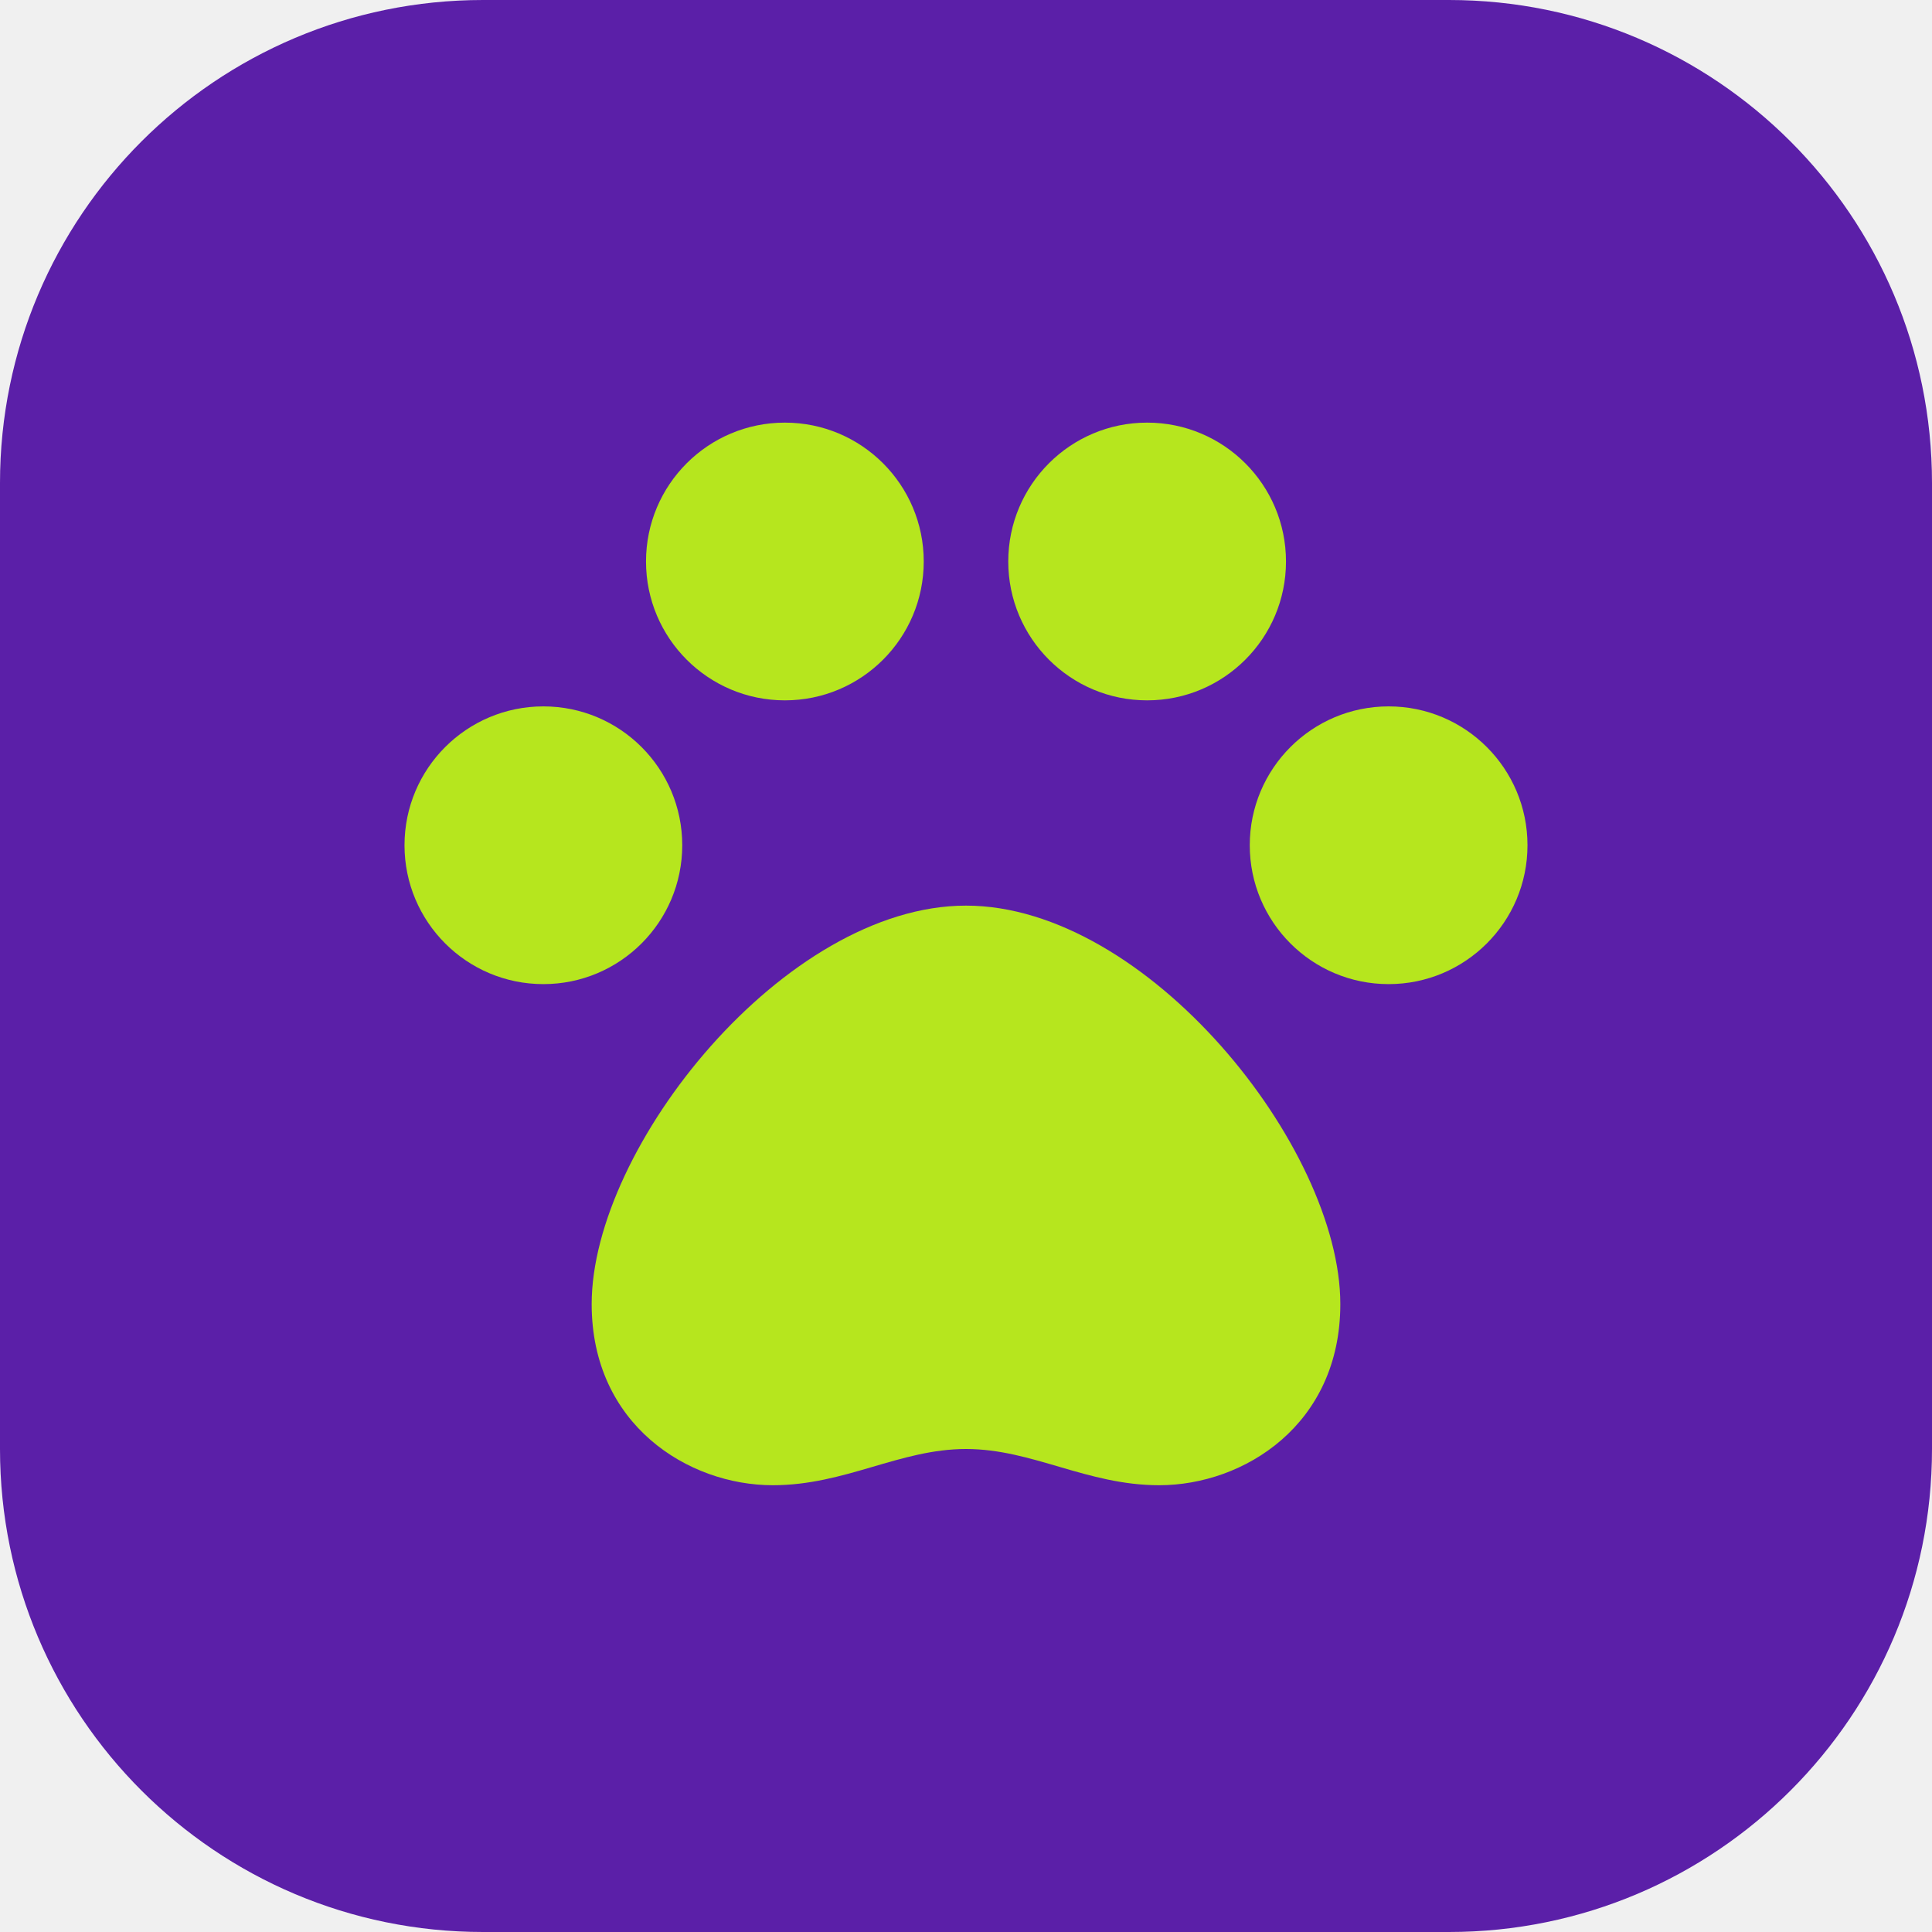
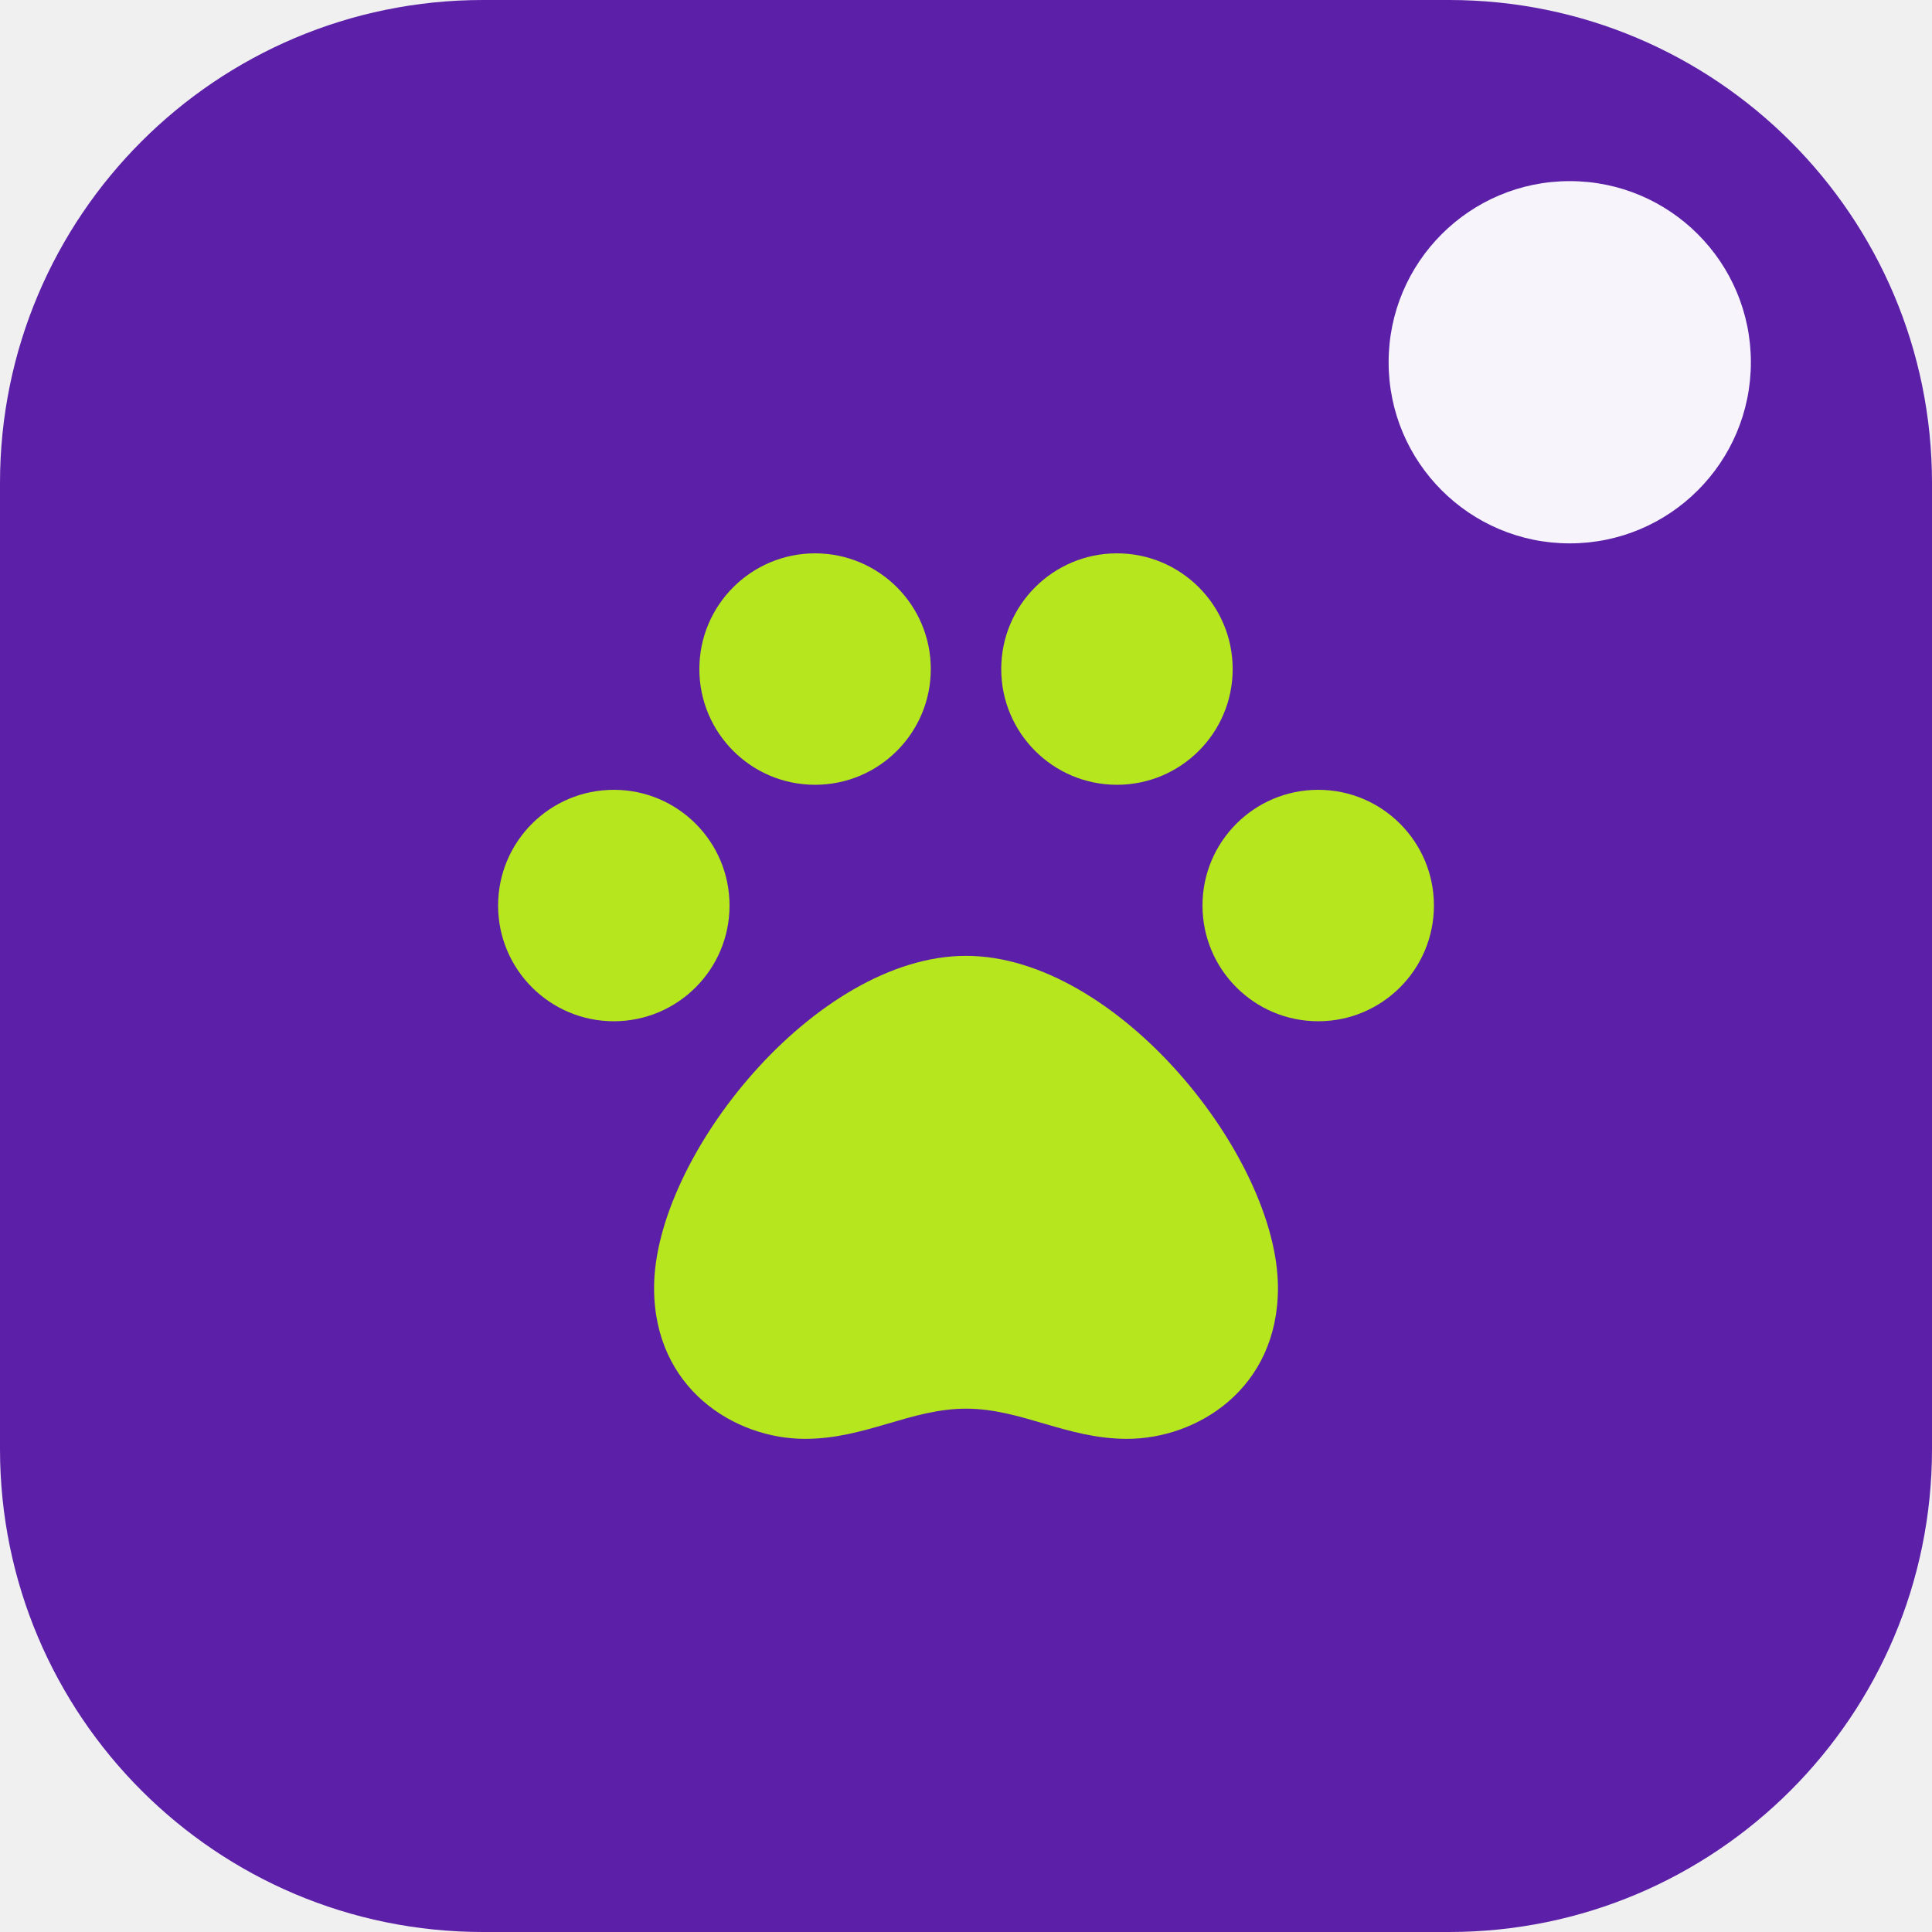
<svg xmlns="http://www.w3.org/2000/svg" viewBox="0 0 64 64">
  <rect width="64" height="64" rx="16" fill="#5b1fa8" />
-   <g fill="#b6e61e" transform="translate(8 8) scale(2)">
+   <g fill="#b6e61e" transform="translate(12.00 13.33) scale(1.6667)">
    <circle cx="5" cy="10" r="2.3" />
    <circle cx="9" cy="5.3" r="2.3" />
    <circle cx="15" cy="5.3" r="2.3" />
    <circle cx="19" cy="10" r="2.3" />
    <path d="M12 11c-3 0-6.2 4-6.2 6.6 0 2 1.6 3 3 3 1.2 0 2.1-.6 3.2-.6s2 .6 3.2.6c1.4 0 3-1 3-3C18.2 15 15 11 12 11z" />
  </g>
+   <circle cx="52" cy="12" r="6" fill="#ffffff" opacity=".95" />
</svg>
